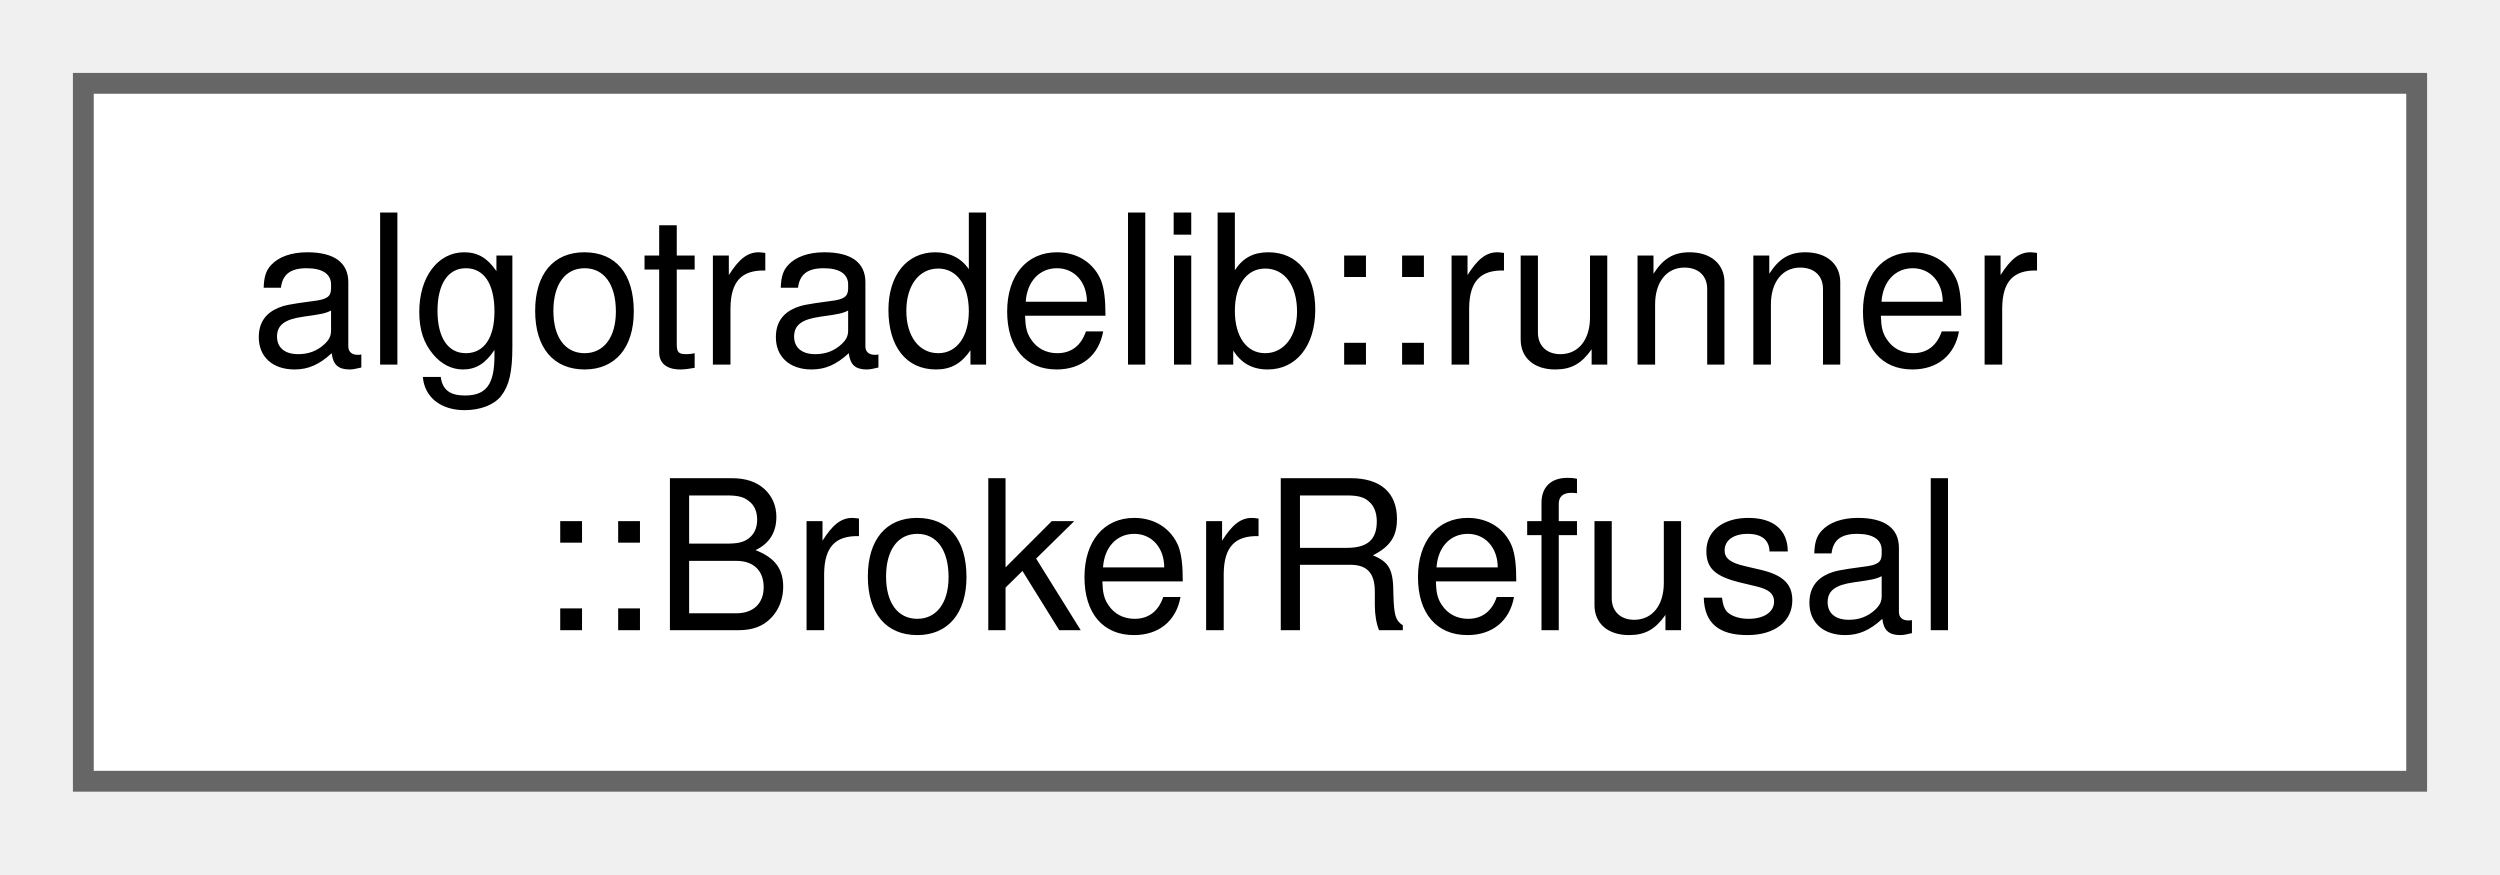
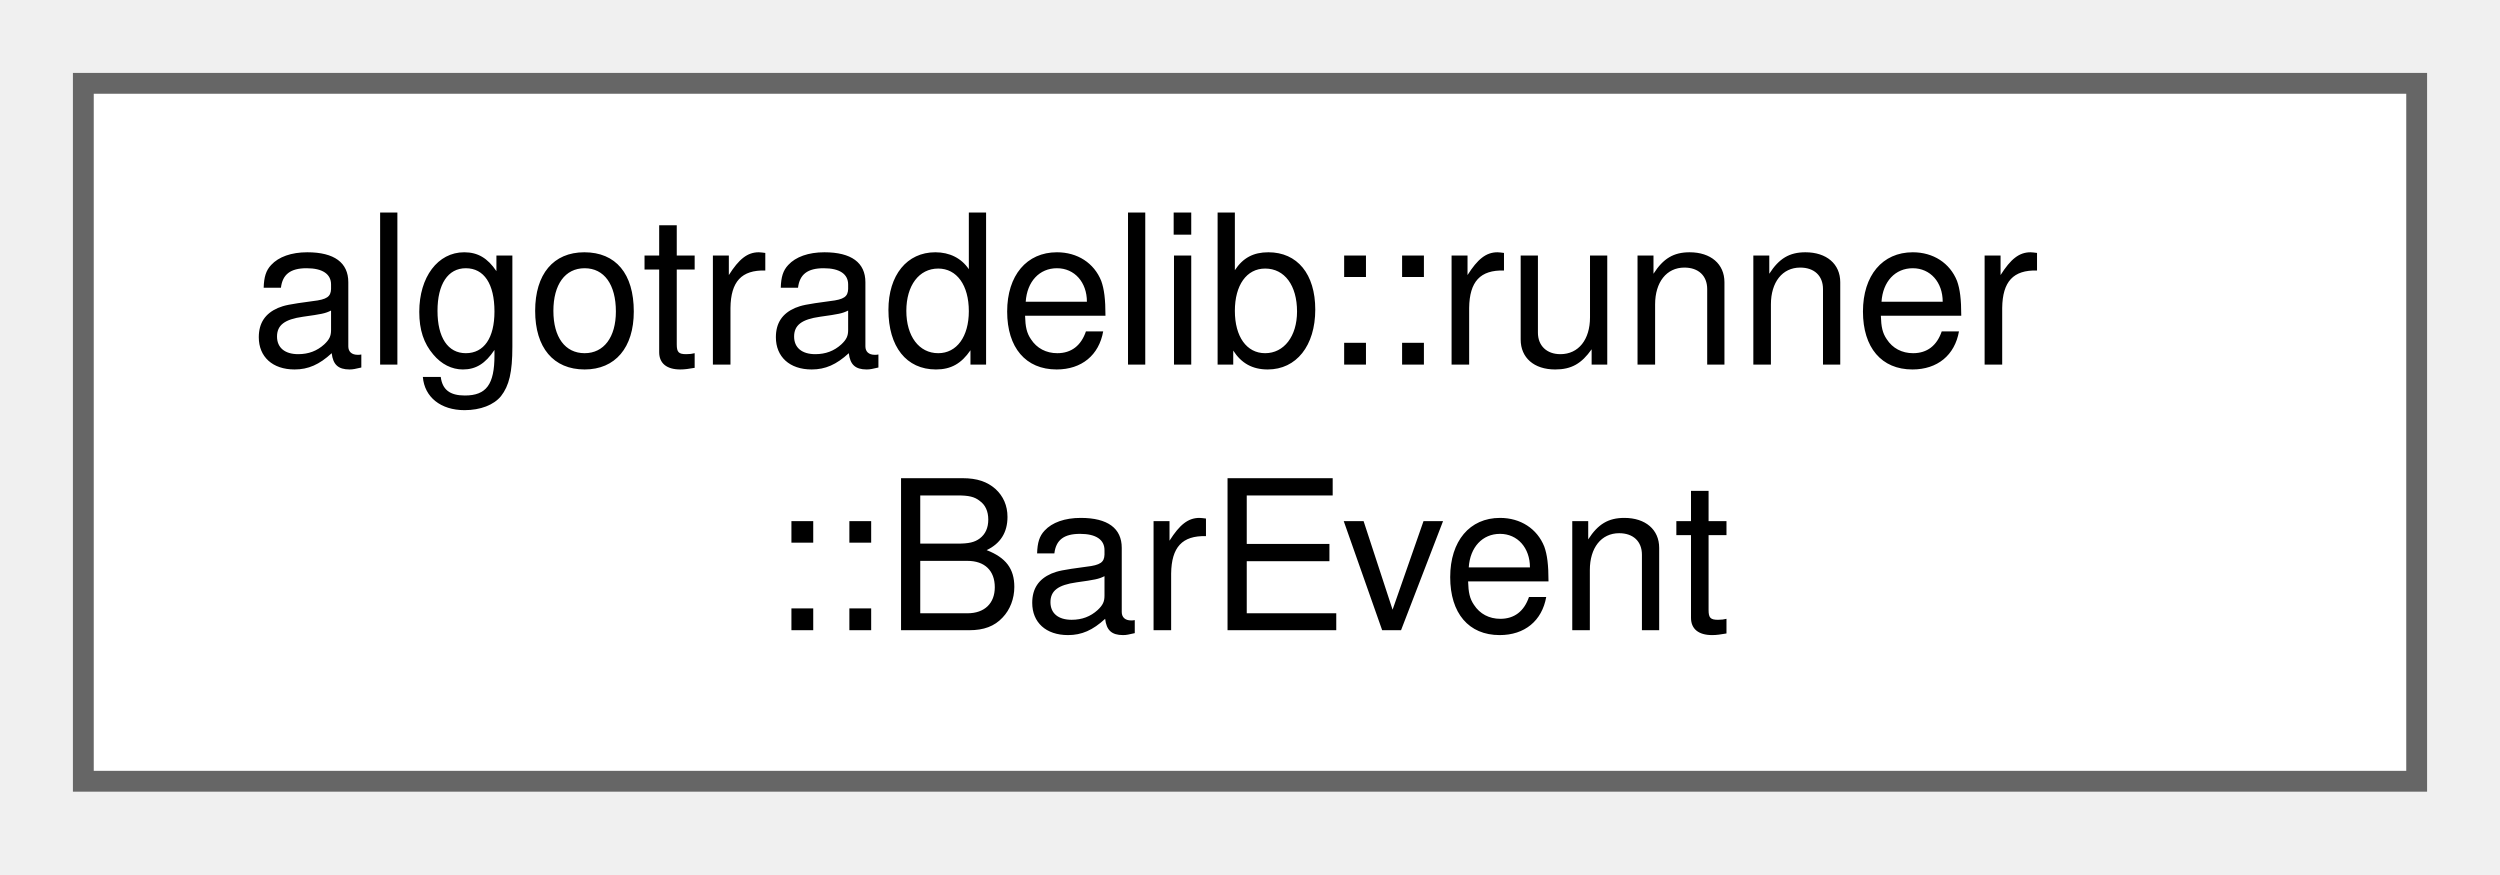
<svg xmlns="http://www.w3.org/2000/svg" xmlns:xlink="http://www.w3.org/1999/xlink" width="120pt" height="42pt" viewBox="0.00 0.00 120.00 42.00">
  <g id="graph0" class="graph" transform="scale(1 1) rotate(0) translate(4 37.5)">
    <g id="Node000000" class="node">
      <g id="a_Node000000">
-         <a xlink:href="structalgotradelib_1_1runner_1_1BrokerRefusal.html" target="_top" xlink:title="The broker's own code and message for a refusal, kept for diagnosis.">
+         <a xlink:href="structalgotradelib_1_1runner_1_1BarEvent.html" target="_top" xlink:title="One bar, delivered to on_bar.">
          <polygon fill="white" stroke="#666666" points="112,-33.5 0,-33.5 0,0 112,0 112,-33.5" />
          <text xml:space="preserve" text-anchor="start" x="8" y="-20" font-family="Helvetica,sans-Serif" font-size="10.00">algotradelib::runner</text>
-           <text xml:space="preserve" text-anchor="middle" x="56" y="-7.25" font-family="Helvetica,sans-Serif" font-size="10.00">::BrokerRefusal</text>
+           <text xml:space="preserve" text-anchor="middle" x="56" y="-7.25" font-family="Helvetica,sans-Serif" font-size="10.00">::BarEvent</text>
        </a>
      </g>
    </g>
  </g>
</svg>
